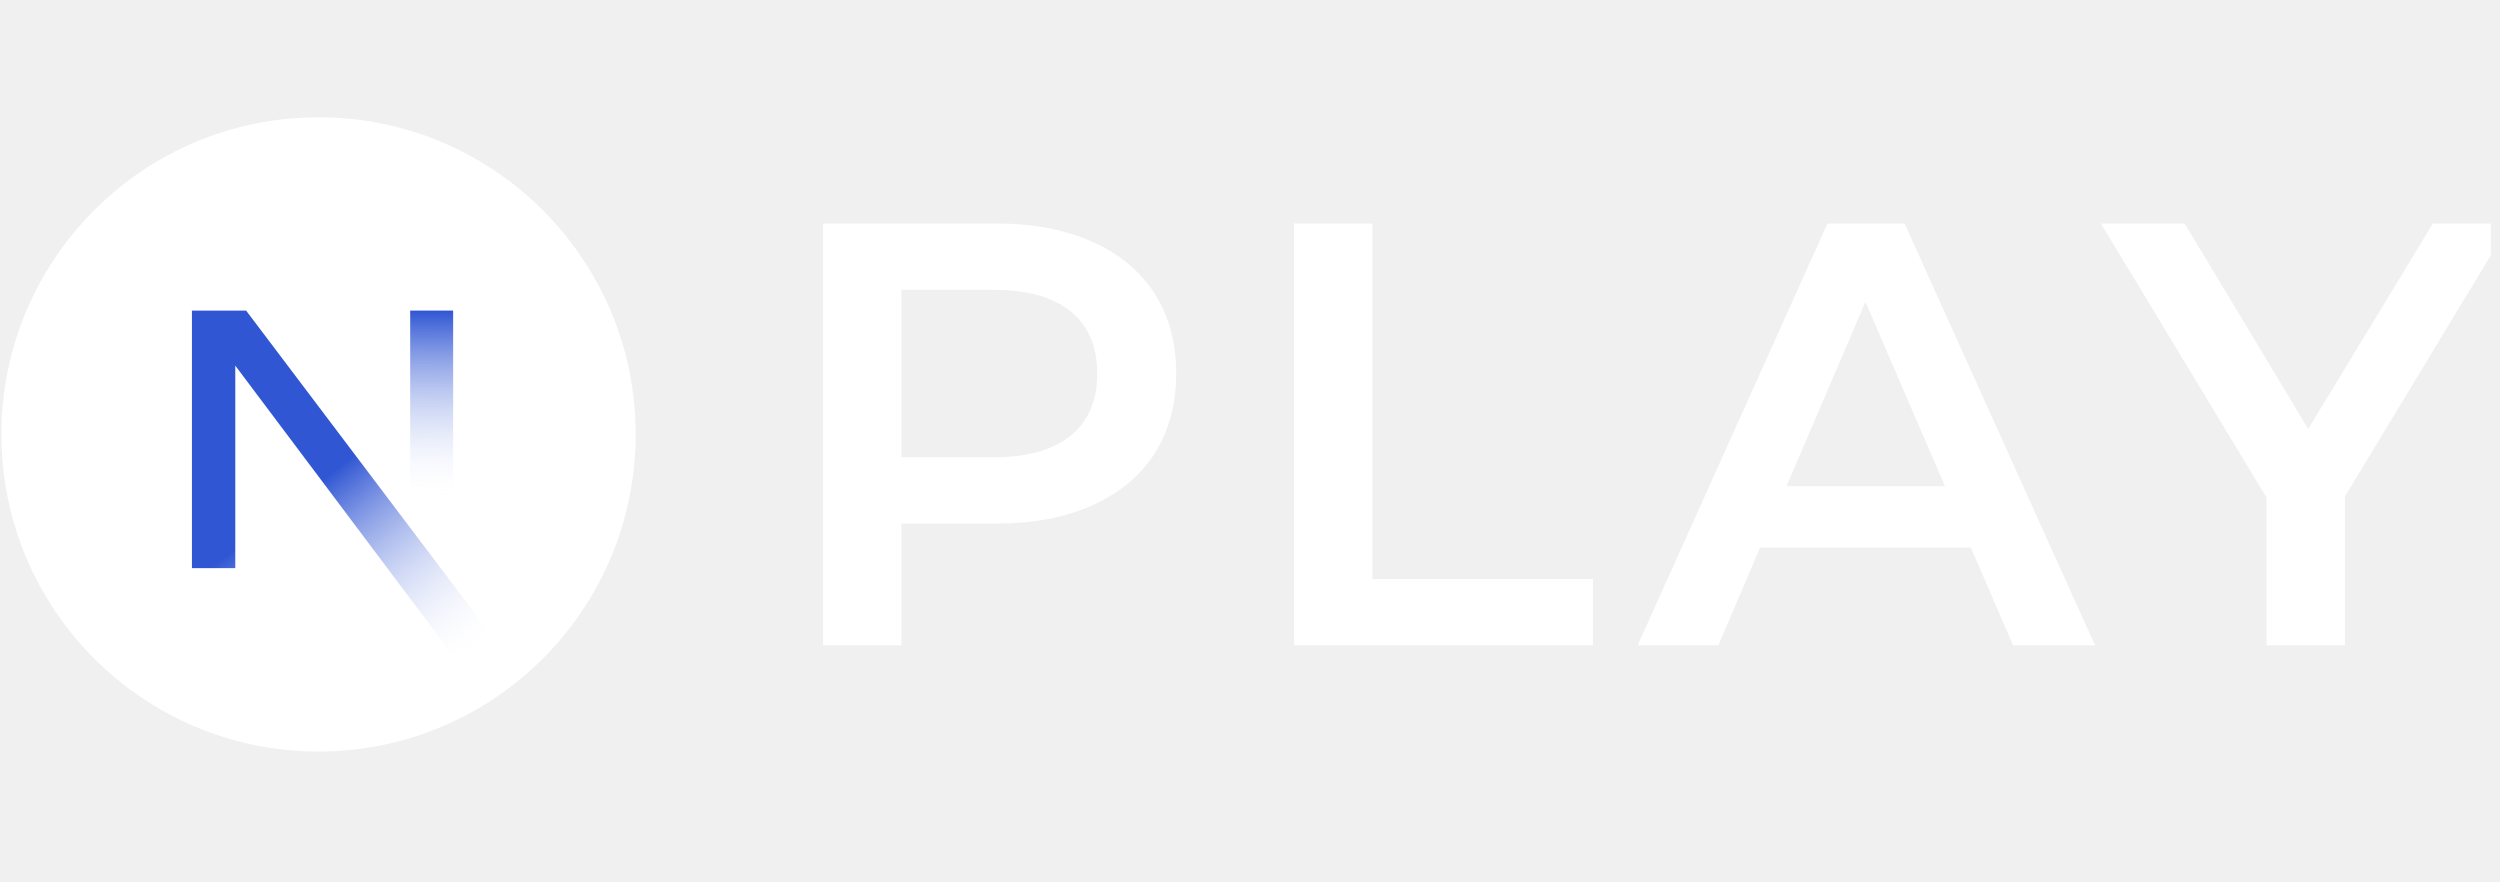
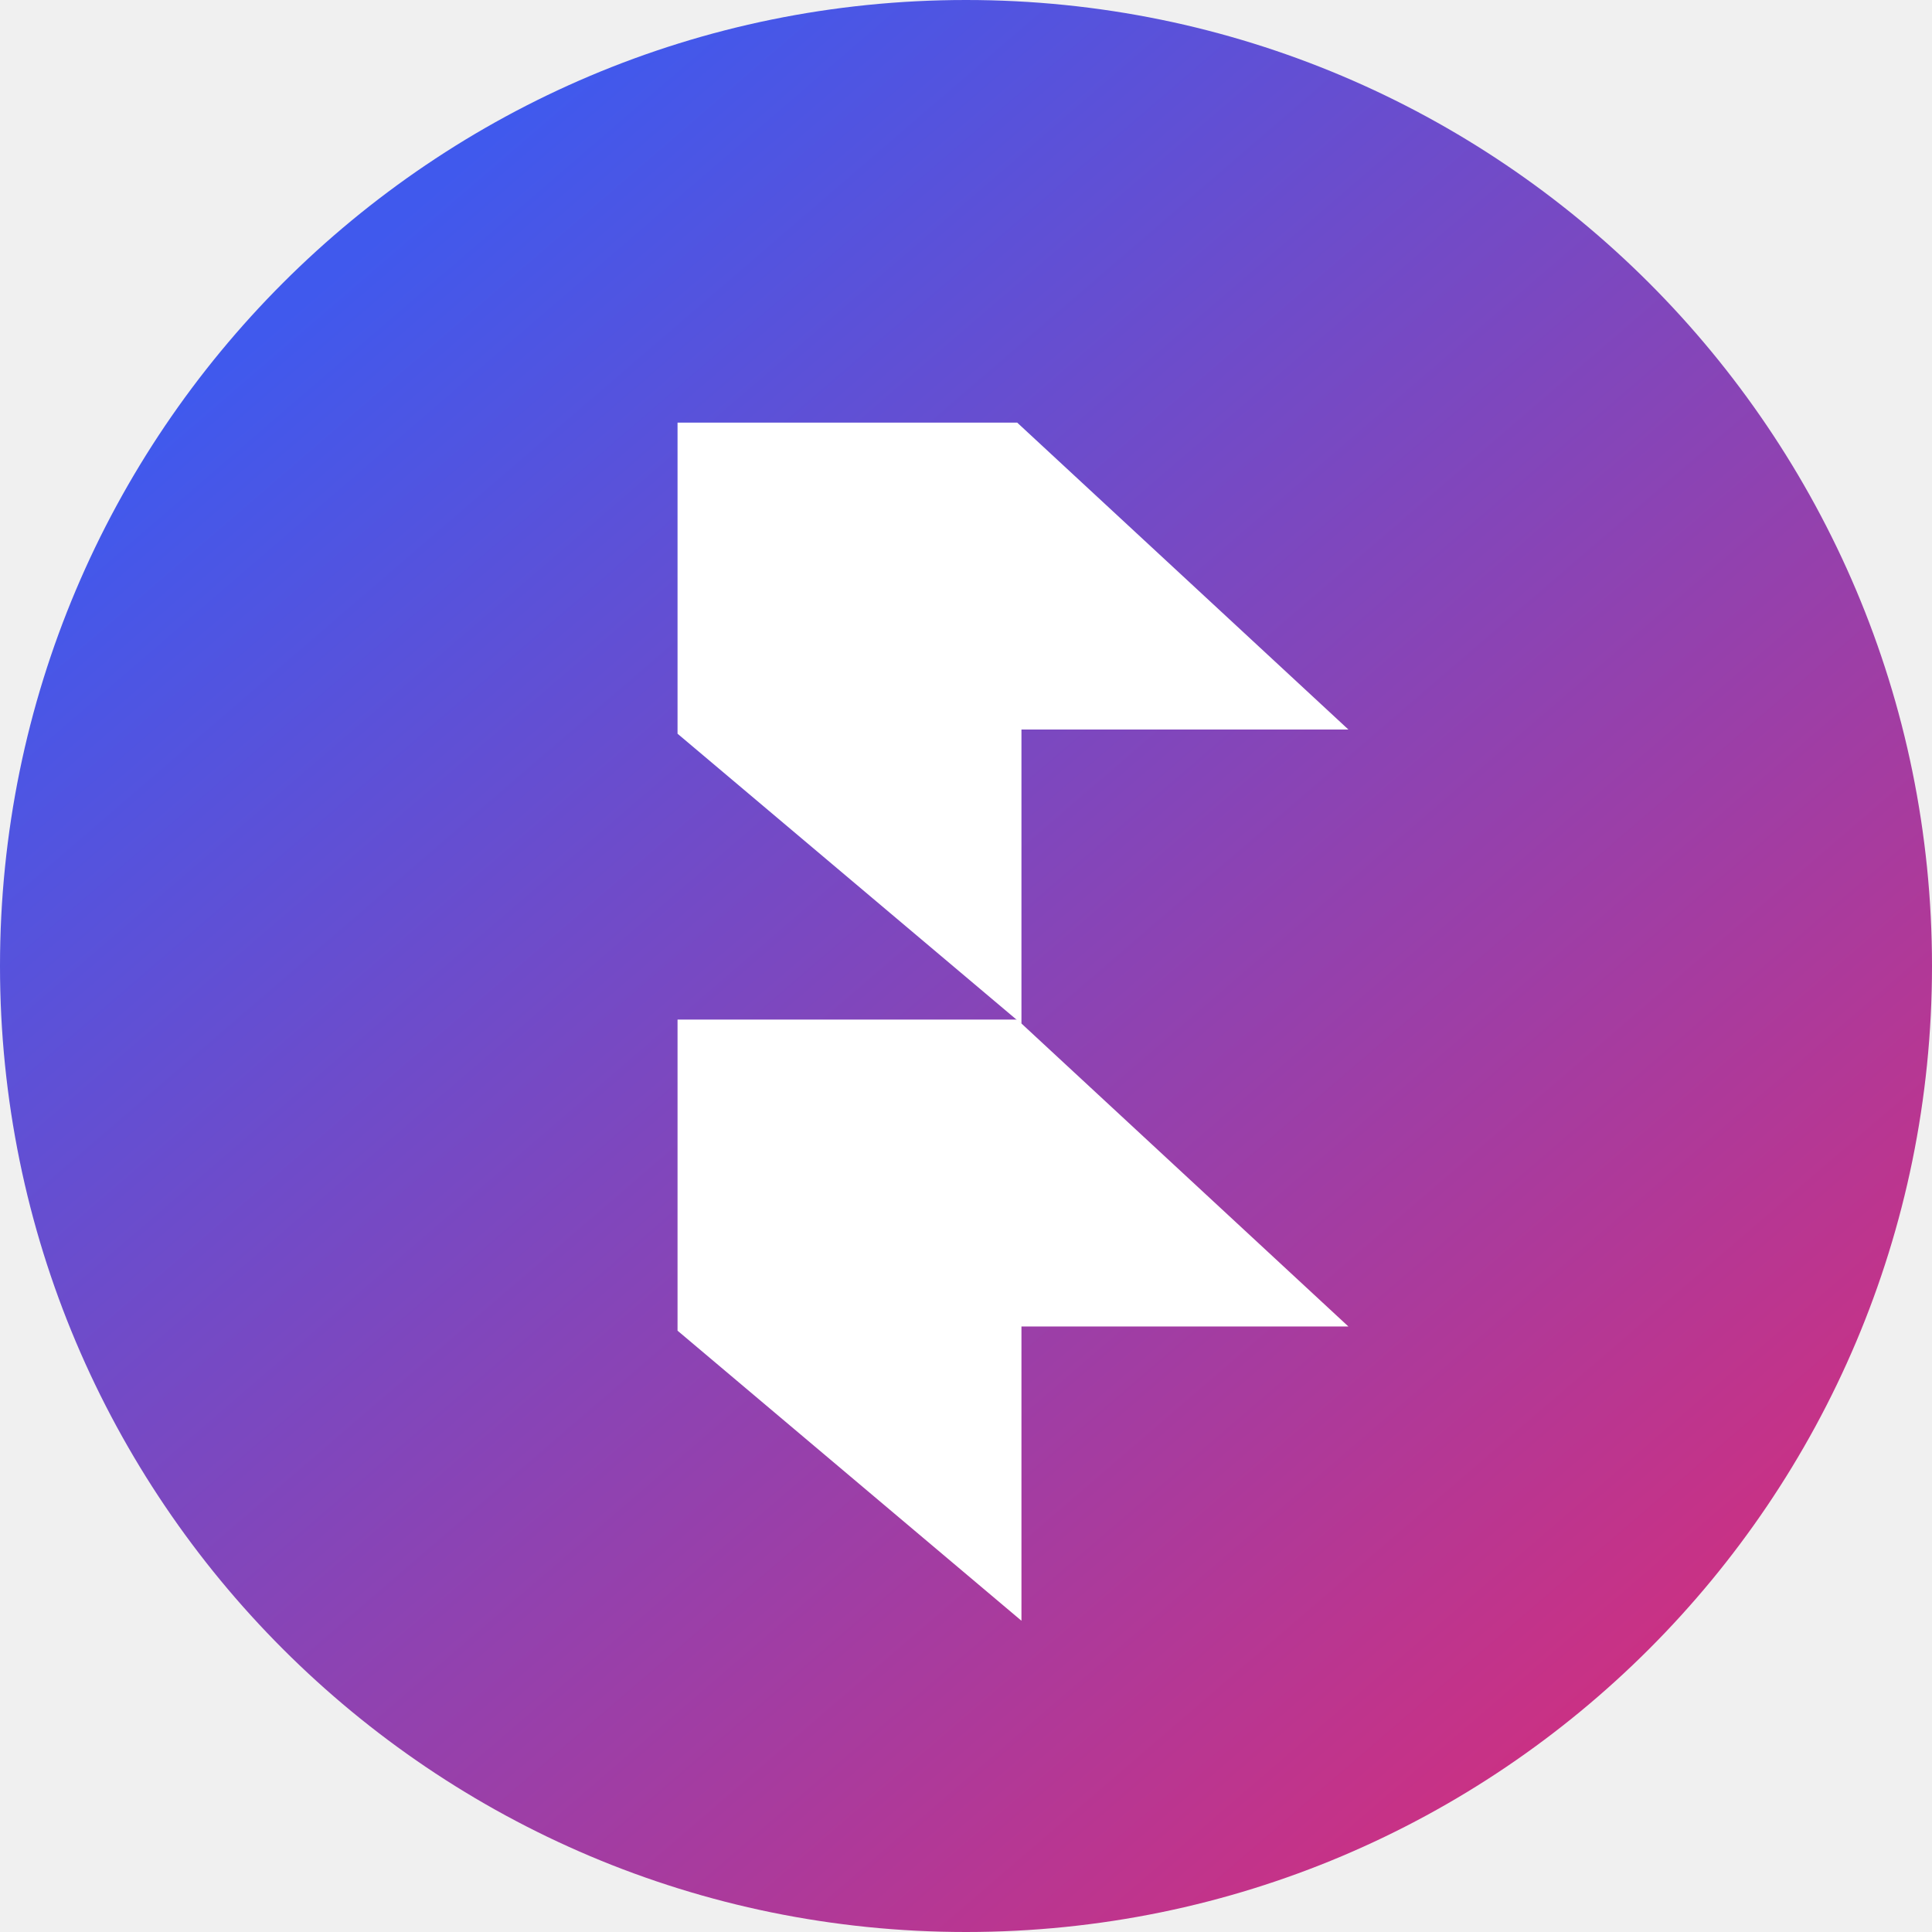
- <svg xmlns="http://www.w3.org/2000/svg" width="258" height="91" viewBox="0 0 258 91" fill="none">
-   <g clip-path="url(#clip0_2524_2362)">
-     <path d="M102.852 23.067C106.624 23.067 109.899 23.688 112.677 24.932C115.496 26.176 117.651 27.958 119.144 30.28C120.636 32.601 121.382 35.358 121.382 38.55C121.382 41.7 120.636 44.457 119.144 46.82C117.651 49.142 115.496 50.924 112.677 52.168C109.899 53.411 106.624 54.033 102.852 54.033H93.027V66.594H84.944V23.067H102.852ZM102.479 47.193C106.002 47.193 108.676 46.447 110.5 44.955C112.324 43.462 113.236 41.327 113.236 38.55C113.236 35.773 112.324 33.638 110.5 32.145C108.676 30.653 106.002 29.907 102.479 29.907H93.027V47.193H102.479ZM133.546 23.067H141.629V59.754H164.388V66.594H133.546V23.067ZM203.395 56.52H181.631L177.34 66.594H169.008L188.595 23.067H196.555L216.204 66.594H207.747L203.395 56.52ZM200.721 50.178L192.513 31.15L184.367 50.178H200.721ZM241.998 51.235V66.594H233.914V51.359L216.814 23.067H225.458L238.205 44.271L251.077 23.067H259.036L241.998 51.235Z" fill="white" />
-     <path d="M32.872 77.558C50.946 77.558 65.599 62.905 65.599 44.83C65.599 26.756 50.946 12.103 32.872 12.103C14.797 12.103 0.144 26.756 0.144 44.83C0.144 62.905 14.797 77.558 32.872 77.558Z" fill="white" />
-     <path d="M51.802 67.005L25.399 32.052H19.808V58.628H24.281V37.733L48.291 69.71C49.522 68.886 50.695 67.981 51.802 67.005Z" fill="url(#paint0_linear_2524_2362)" />
-     <path d="M46.764 32.052H42.332V58.639H46.764V32.052Z" fill="url(#paint1_linear_2524_2362)" />
+ <svg xmlns="http://www.w3.org/2000/svg" width="144" height="144" viewBox="0 0 288 288" fill="none">
+   <circle cx="144" cy="144" r="144" fill="url(#paint0_linear_1106_22)" />
+   <g clip-path="url(#clip0_1106_22)">
+     <path d="M101 198.362V151.988H151.633L201 197.735H152.266V241.602L101 198.362Z" fill="white" />
+     <path d="M101 109.374V63H151.633L201 108.747H152.266V152.615L101 109.374Z" fill="white" />
  </g>
  <defs>
-     <linearGradient id="paint0_linear_2524_2362" x1="34.951" y1="48.186" x2="49.819" y2="66.961" gradientUnits="userSpaceOnUse">
-       <stop stop-color="#3056D3" />
-       <stop offset="1" stop-color="white" stop-opacity="0" />
+     <linearGradient id="paint0_linear_1106_22" x1="42.5" y1="47" x2="228.5" y2="263" gradientUnits="userSpaceOnUse">
+       <stop stop-color="#4059ED" />
+       <stop offset="1" stop-color="#CA3184" />
    </linearGradient>
-     <linearGradient id="paint1_linear_2524_2362" x1="44.548" y1="32.052" x2="44.474" y2="51.577" gradientUnits="userSpaceOnUse">
-       <stop stop-color="#3056D3" />
-       <stop offset="1" stop-color="white" stop-opacity="0" />
-     </linearGradient>
-     <clipPath id="clip0_2524_2362">
-       <rect width="256.909" height="90" fill="white" transform="translate(0.144409 0.648438)" />
+     <clipPath id="clip0_1106_22">
+       <rect width="100" height="178.602" fill="white" transform="translate(101 63)" />
    </clipPath>
  </defs>
</svg>
